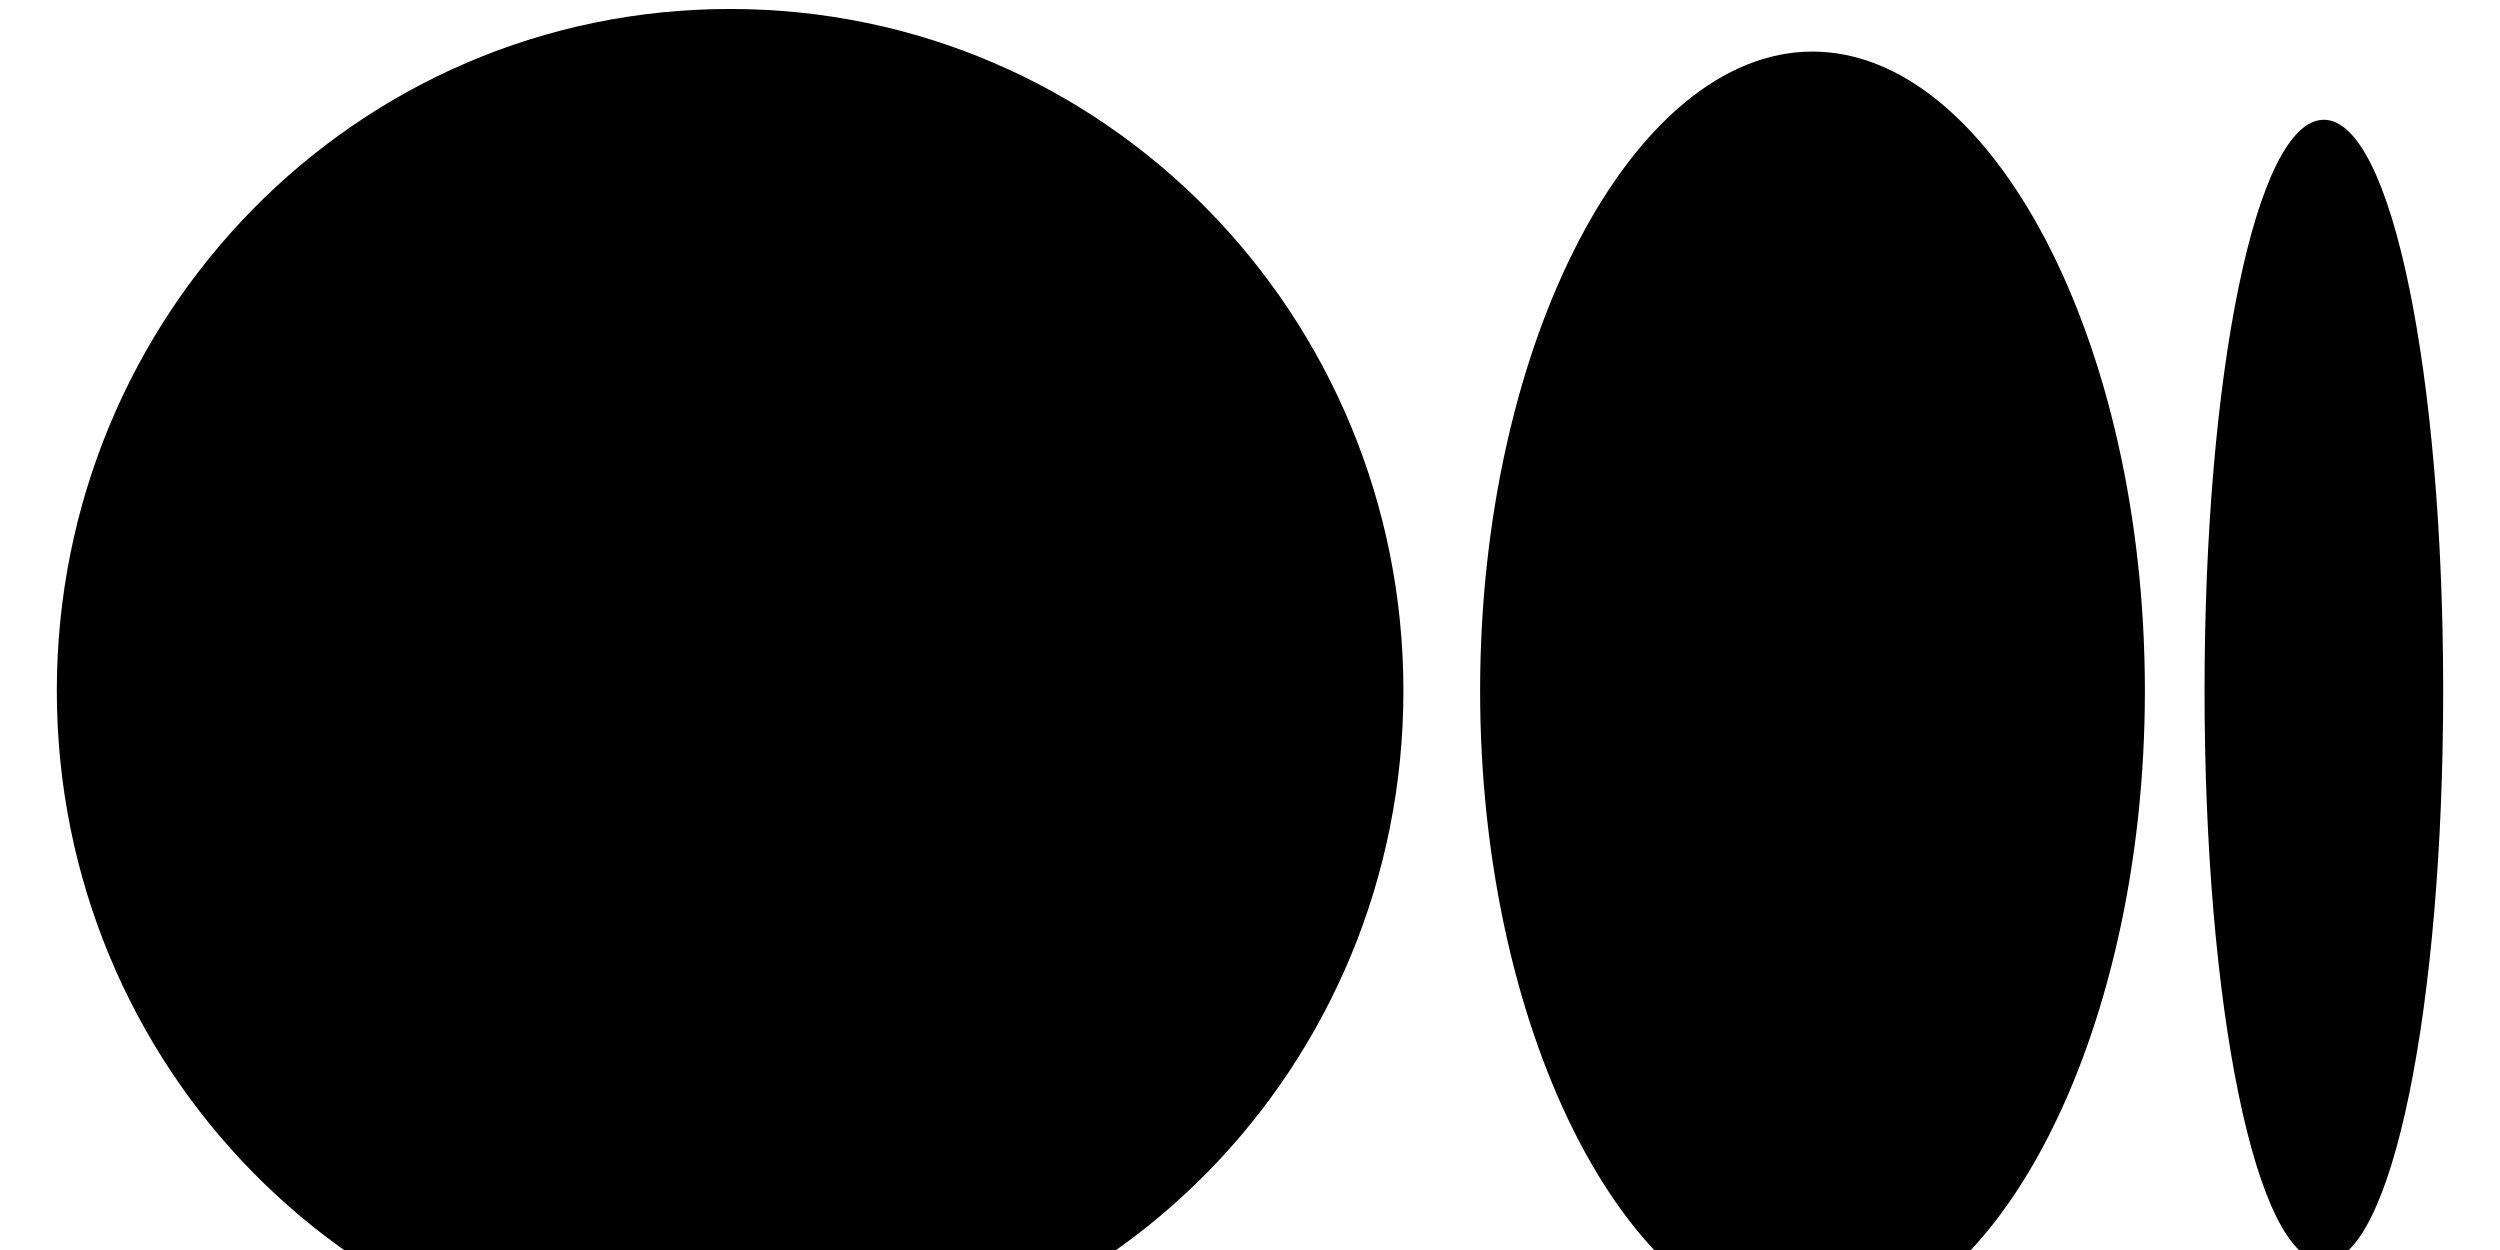
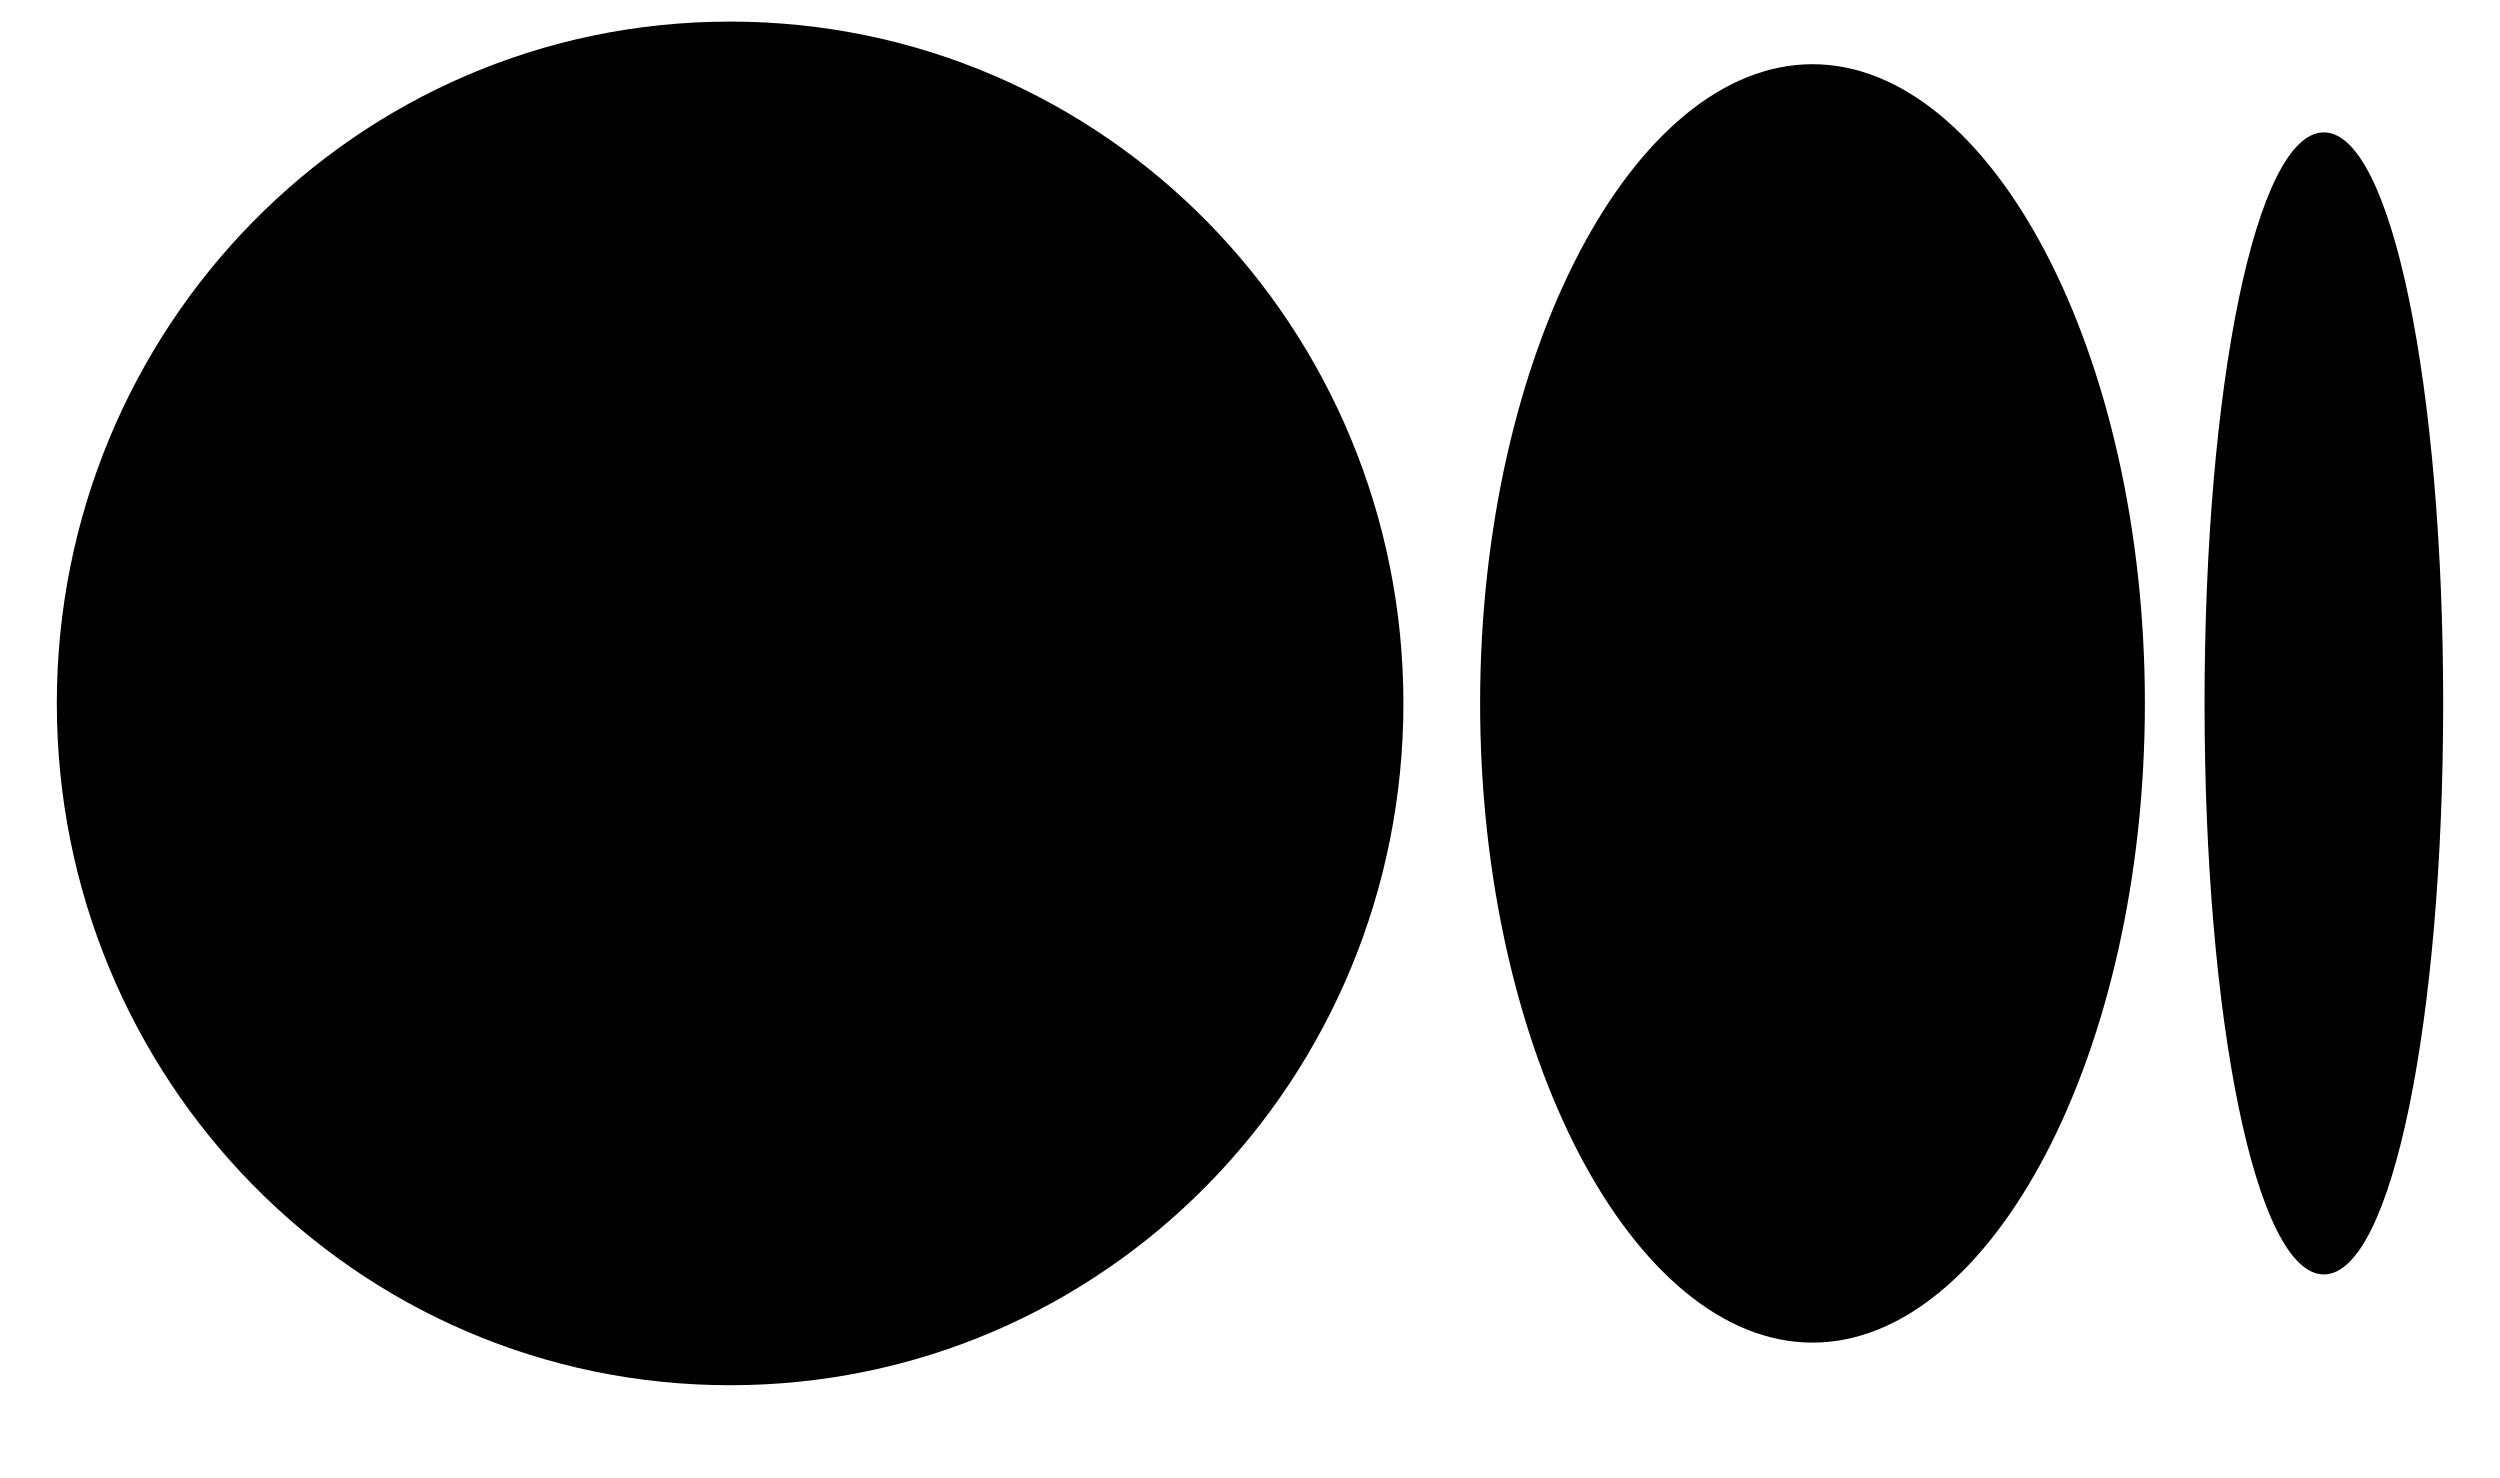
- <svg xmlns="http://www.w3.org/2000/svg" width="22" height="11" viewBox="0 0 22 11" fill="none">
-   <path d="M21.5 6.079C21.5 8.854 21.05 11.104 20.45 11.104C19.85 11.104 19.4 8.854 19.4 6.079C19.4 3.304 19.85 1.054 20.45 1.054C21.05 1.054 21.5 3.304 21.5 6.079ZM18.875 6.079C18.875 9.154 17.525 11.704 15.95 11.704C14.375 11.704 13.025 9.154 13.025 6.079C13.025 3.004 14.375 0.454 15.95 0.454C17.525 0.454 18.875 3.004 18.875 6.079ZM12.35 6.079C12.35 9.379 9.725 12.079 6.425 12.079C3.125 12.079 0.5 9.379 0.5 6.079C0.5 2.779 3.125 0.079 6.425 0.079C9.725 0.079 12.35 2.779 12.35 6.079Z" fill="black" />
+ <svg xmlns="http://www.w3.org/2000/svg" width="22" height="13" viewBox="0 0 22 13" fill="none">
+   <path d="M21.5 6.19C21.5 8.965 21.05 11.215 20.45 11.215C19.85 11.215 19.4 8.965 19.4 6.19C19.4 3.415 19.85 1.165 20.45 1.165C21.05 1.165 21.5 3.415 21.5 6.19ZM18.875 6.19C18.875 9.265 17.525 11.815 15.95 11.815C14.375 11.815 13.025 9.265 13.025 6.19C13.025 3.115 14.375 0.565 15.95 0.565C17.525 0.565 18.875 3.115 18.875 6.19ZM12.35 6.19C12.35 9.49 9.725 12.19 6.425 12.19C3.125 12.19 0.5 9.49 0.5 6.19C0.5 2.89 3.125 0.19 6.425 0.19C9.725 0.19 12.35 2.89 12.35 6.19Z" fill="black" />
</svg>
